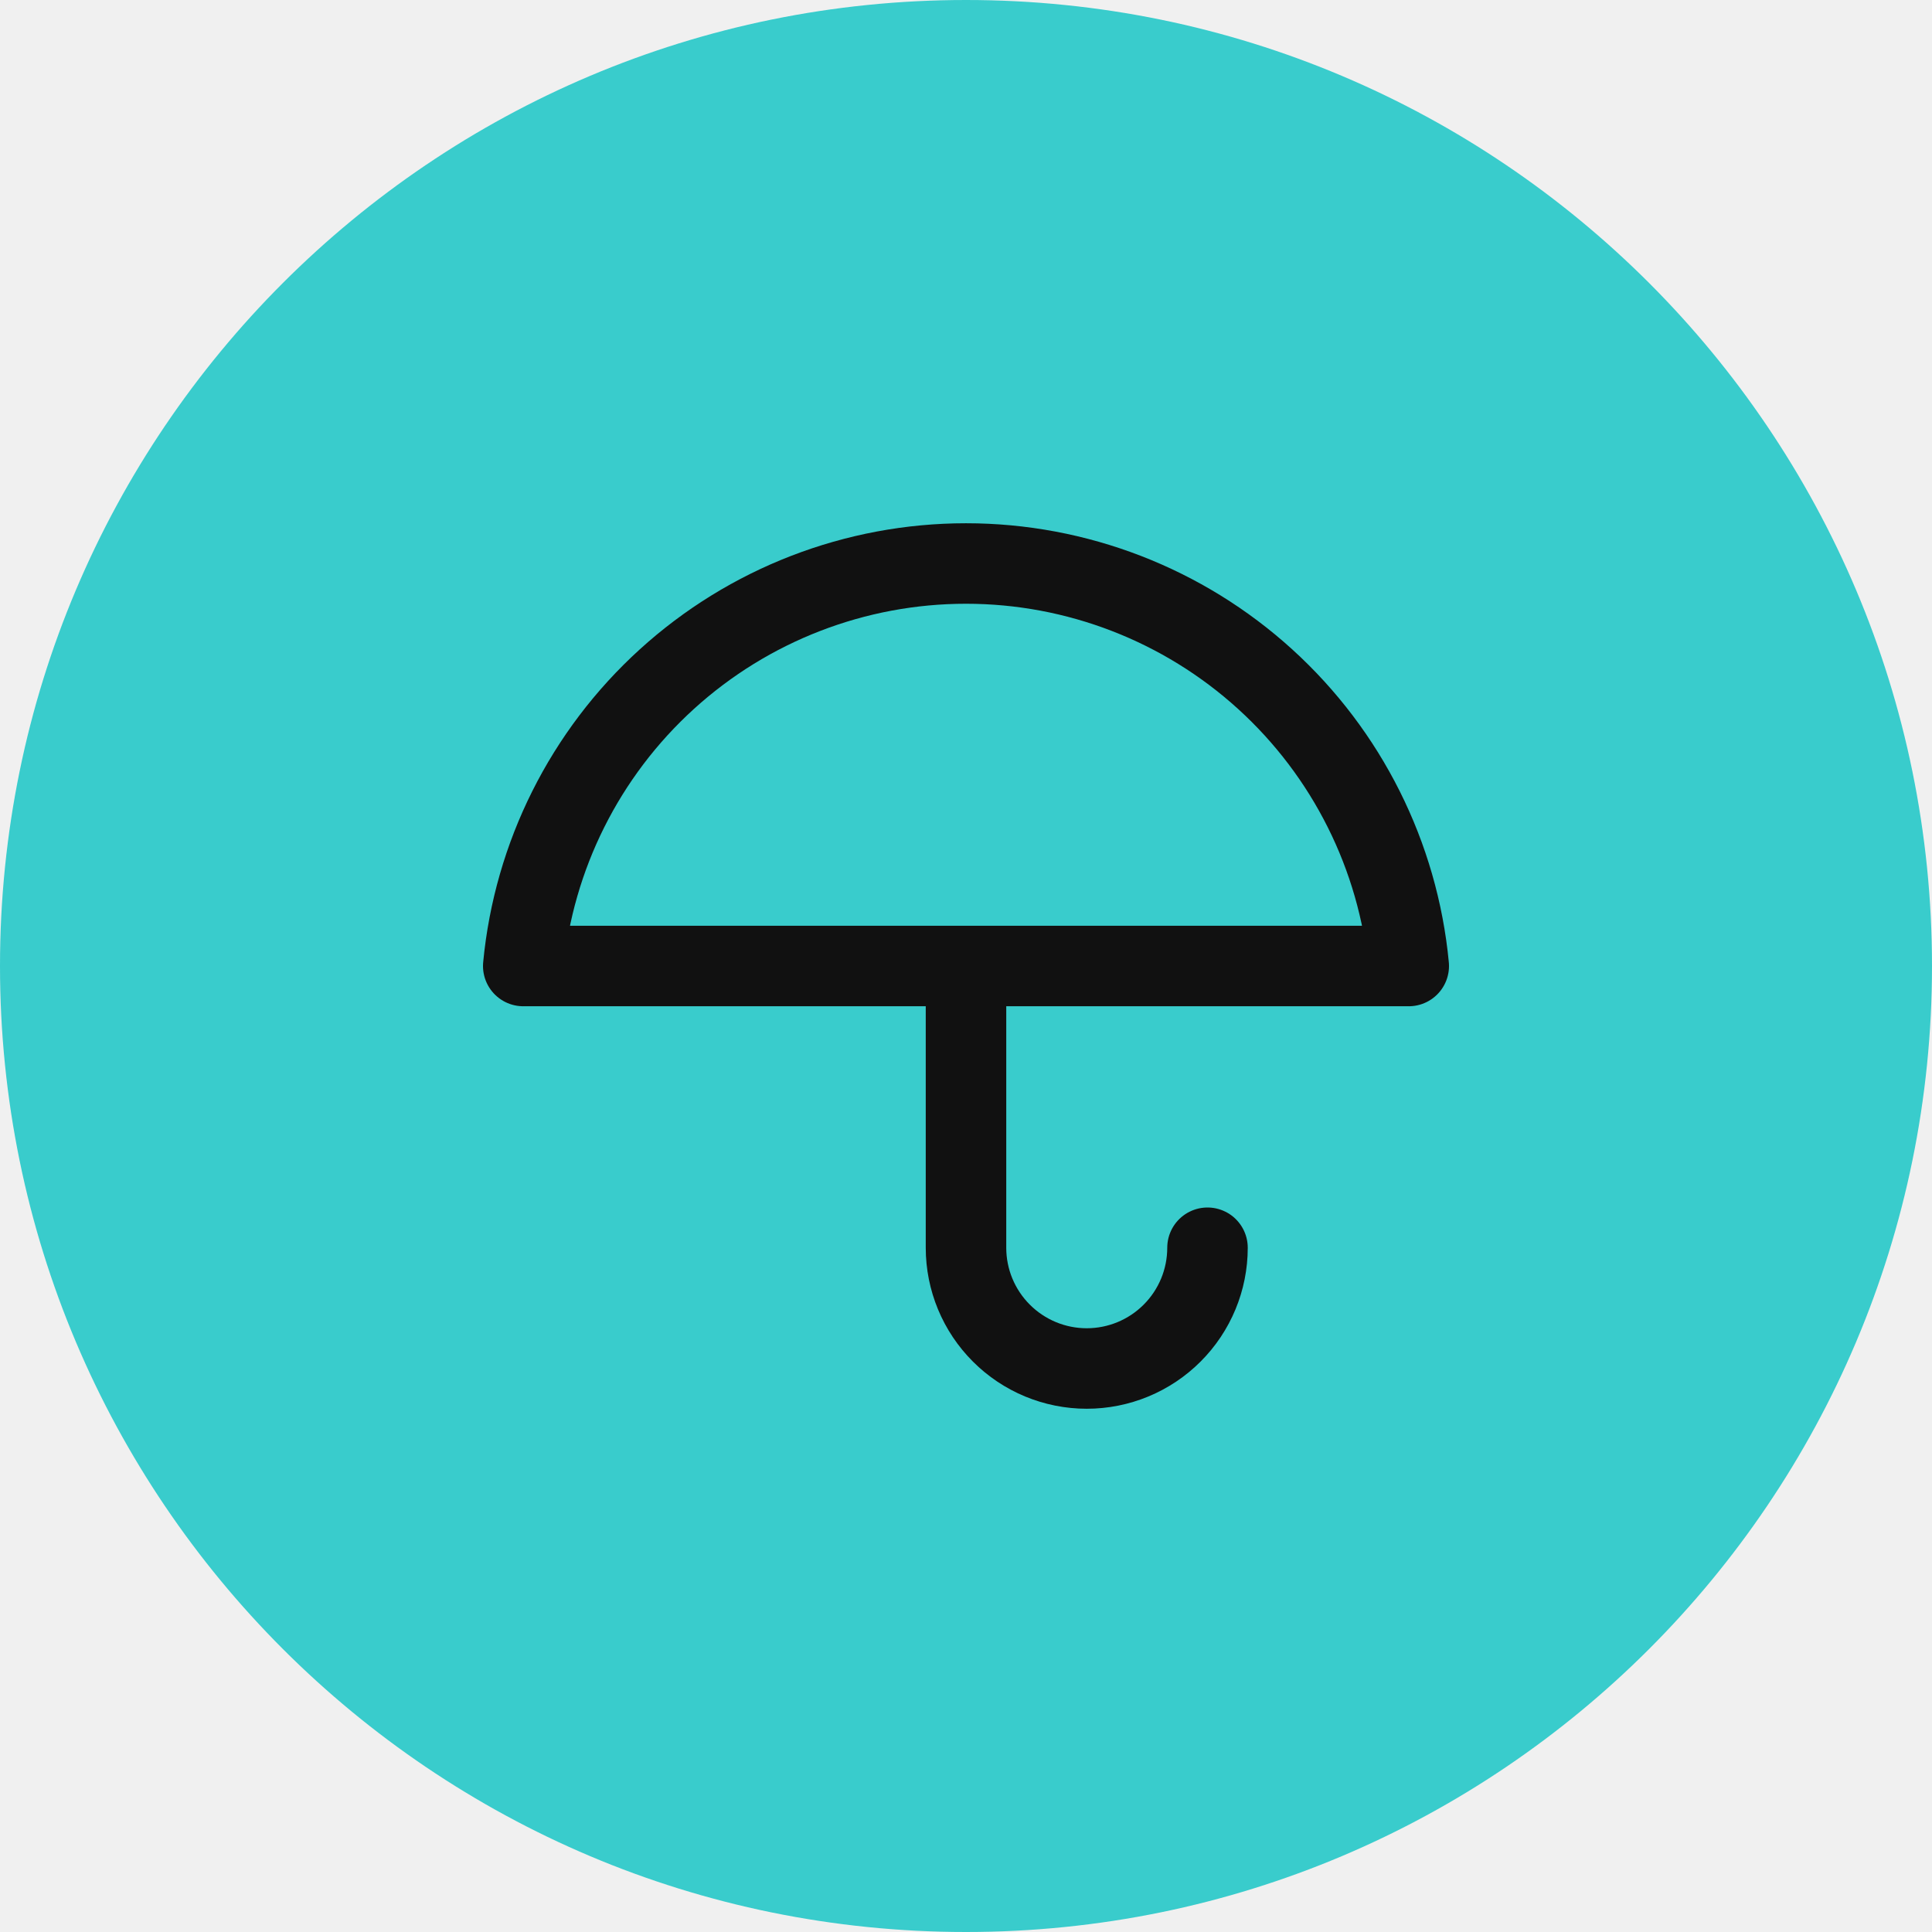
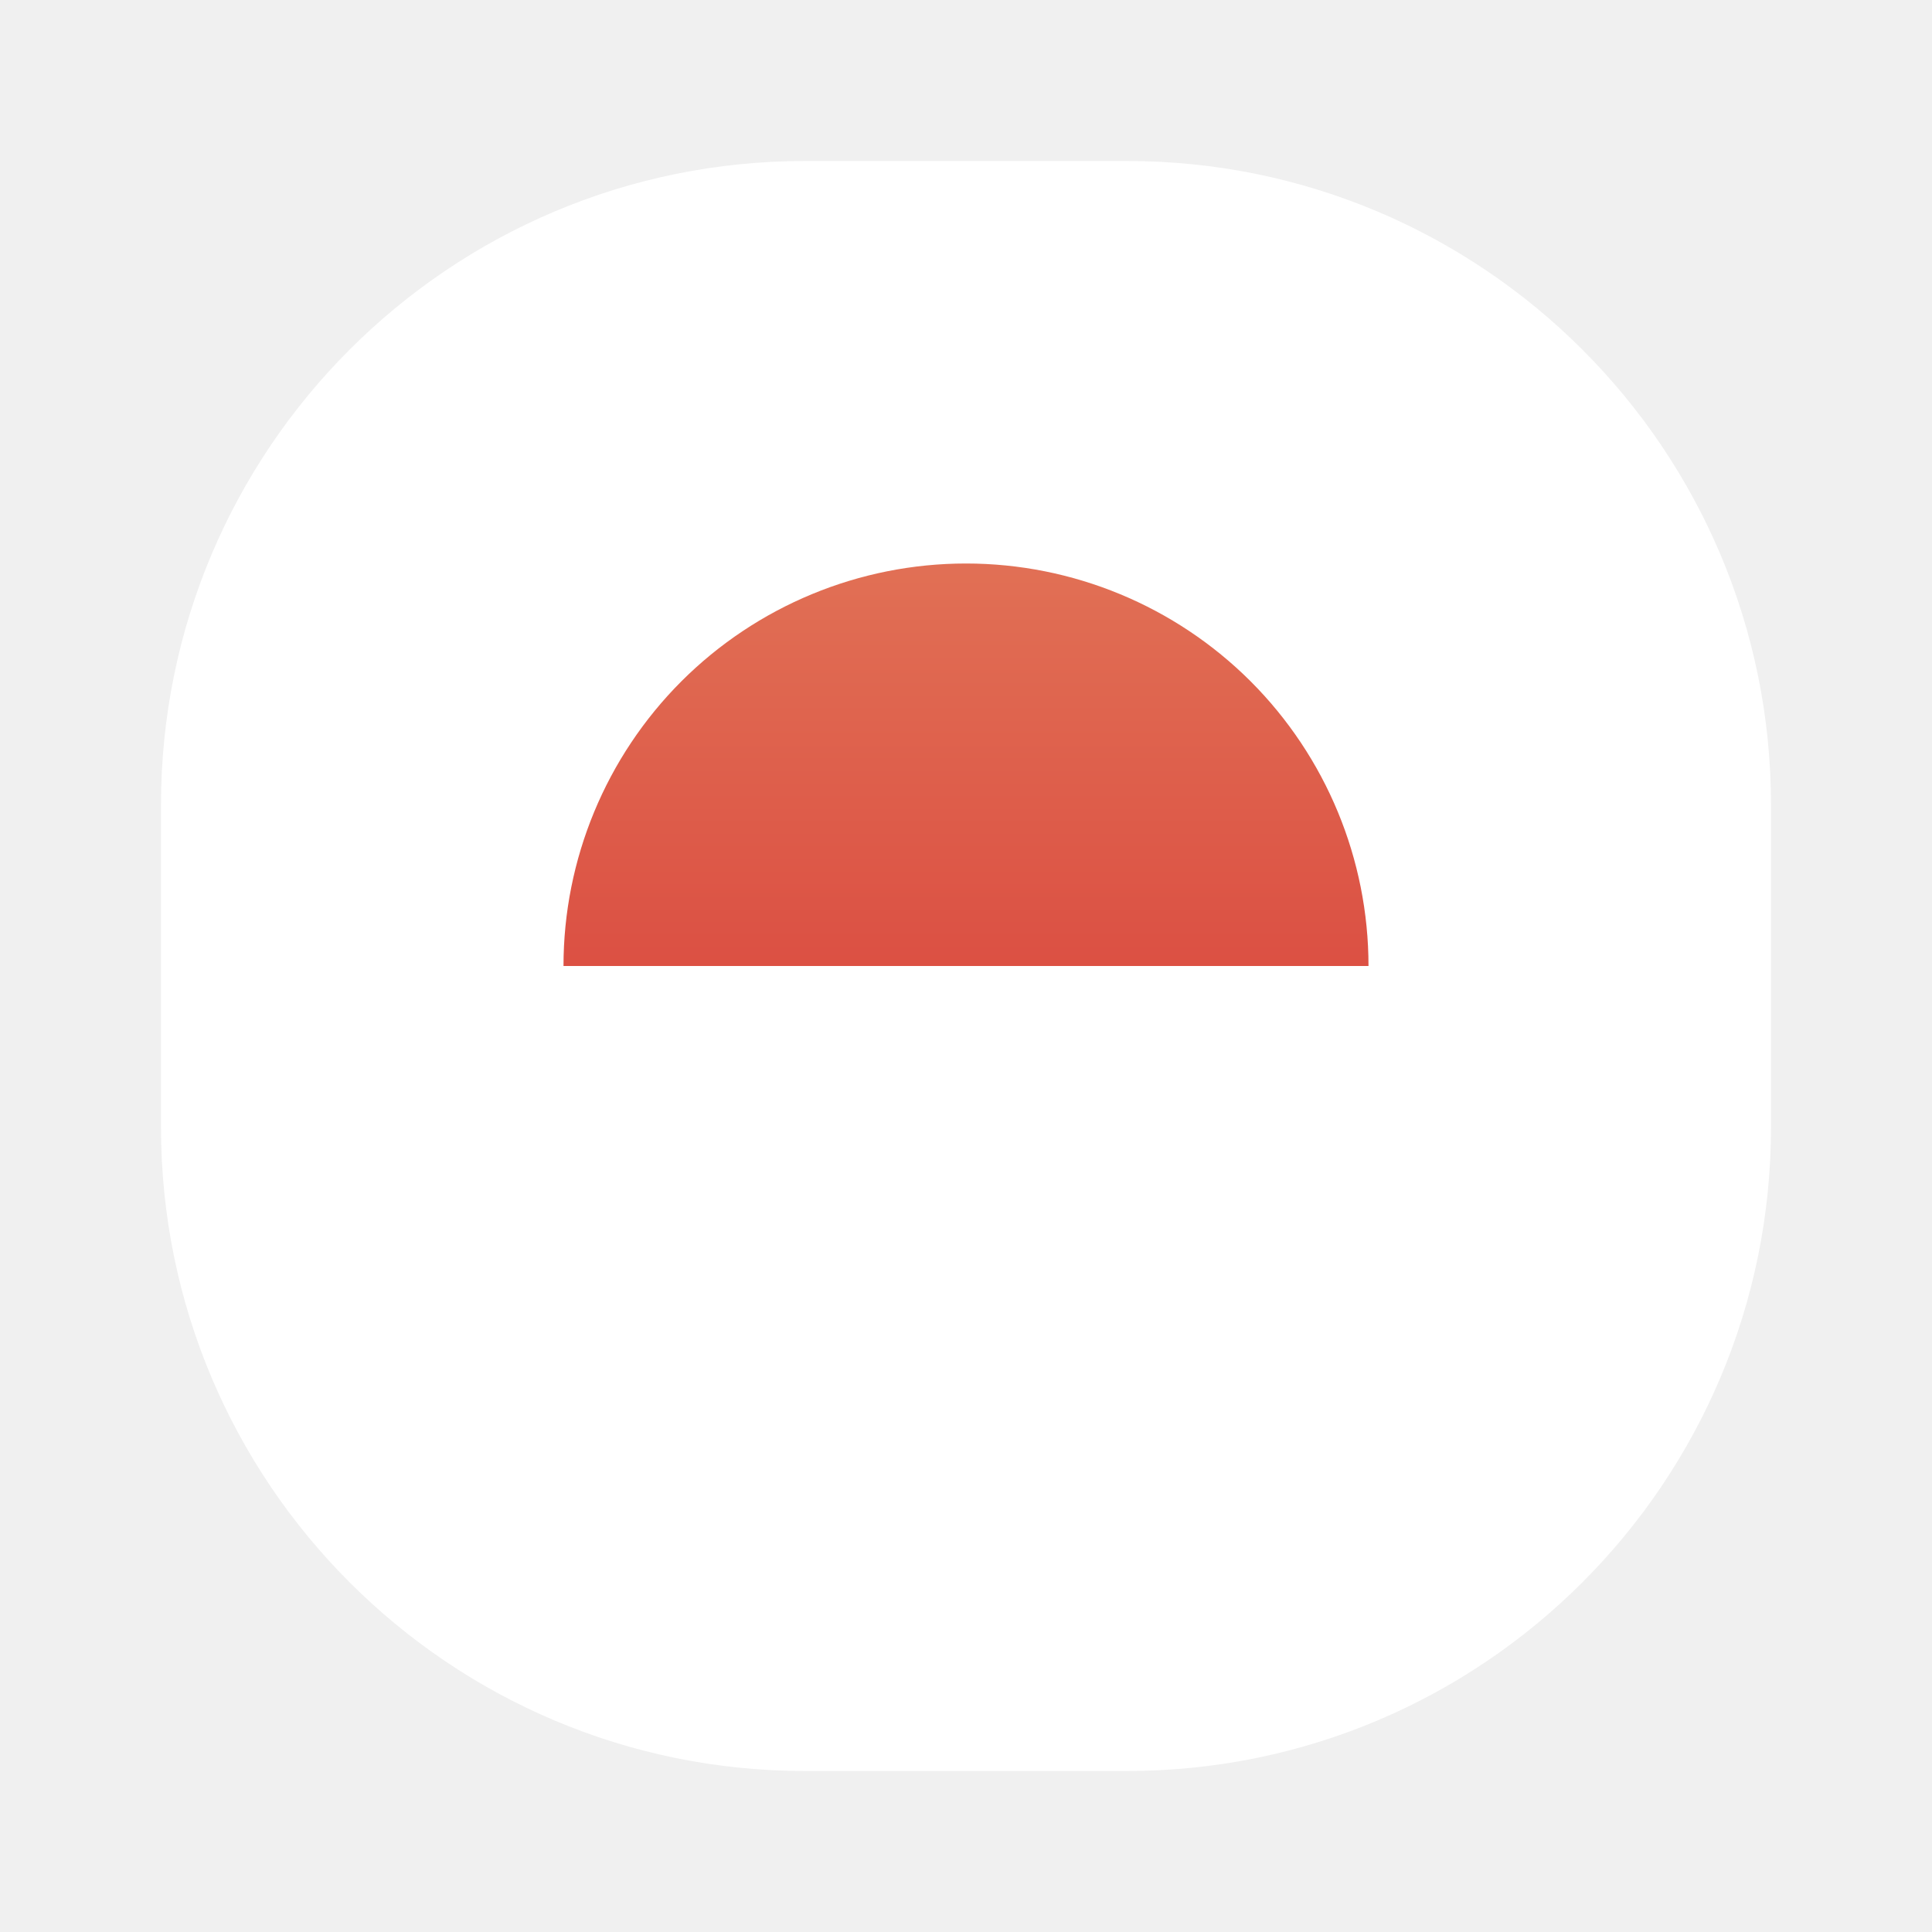
- <svg xmlns="http://www.w3.org/2000/svg" width="48" height="48" viewBox="0 0 48 48" fill="none">
-   <rect width="48" height="48" rx="24" fill="#39CCCC" />
-   <path d="M30 31C30 31.796 29.684 32.559 29.121 33.121C28.559 33.684 27.796 34 27 34C26.204 34 25.441 33.684 24.879 33.121C24.316 32.559 24 31.796 24 31V24M35 24C34.739 21.264 33.467 18.723 31.433 16.874C29.399 15.025 26.749 14 24 14C21.251 14 18.601 15.025 16.567 16.874C14.533 18.723 13.261 21.264 13 24H35Z" stroke="#111111" stroke-width="2" stroke-linecap="round" stroke-linejoin="round" />
+ <svg xmlns="http://www.w3.org/2000/svg" width="24" height="24" viewBox="0 0 24 24" fill="none">
+   <rect x="2" y="2" width="20" height="20" rx="8" fill="white" />
+   <path d="M17 12C17 10.674 16.473 9.402 15.536 8.464C14.598 7.527 13.326 7 12 7C10.674 7 9.402 7.527 8.464 8.464C7.527 9.402 7 10.674 7 12L12 12H17Z" fill="url(#paint0_linear_108_159)" />
+   <defs>
+     <linearGradient id="paint0_linear_108_159" x1="12" y1="7" x2="12" y2="17" gradientUnits="userSpaceOnUse">
+       <stop stop-color="#E17055" />
+       <stop offset="1" stop-color="#D63031" />
+     </linearGradient>
+   </defs>
</svg>
